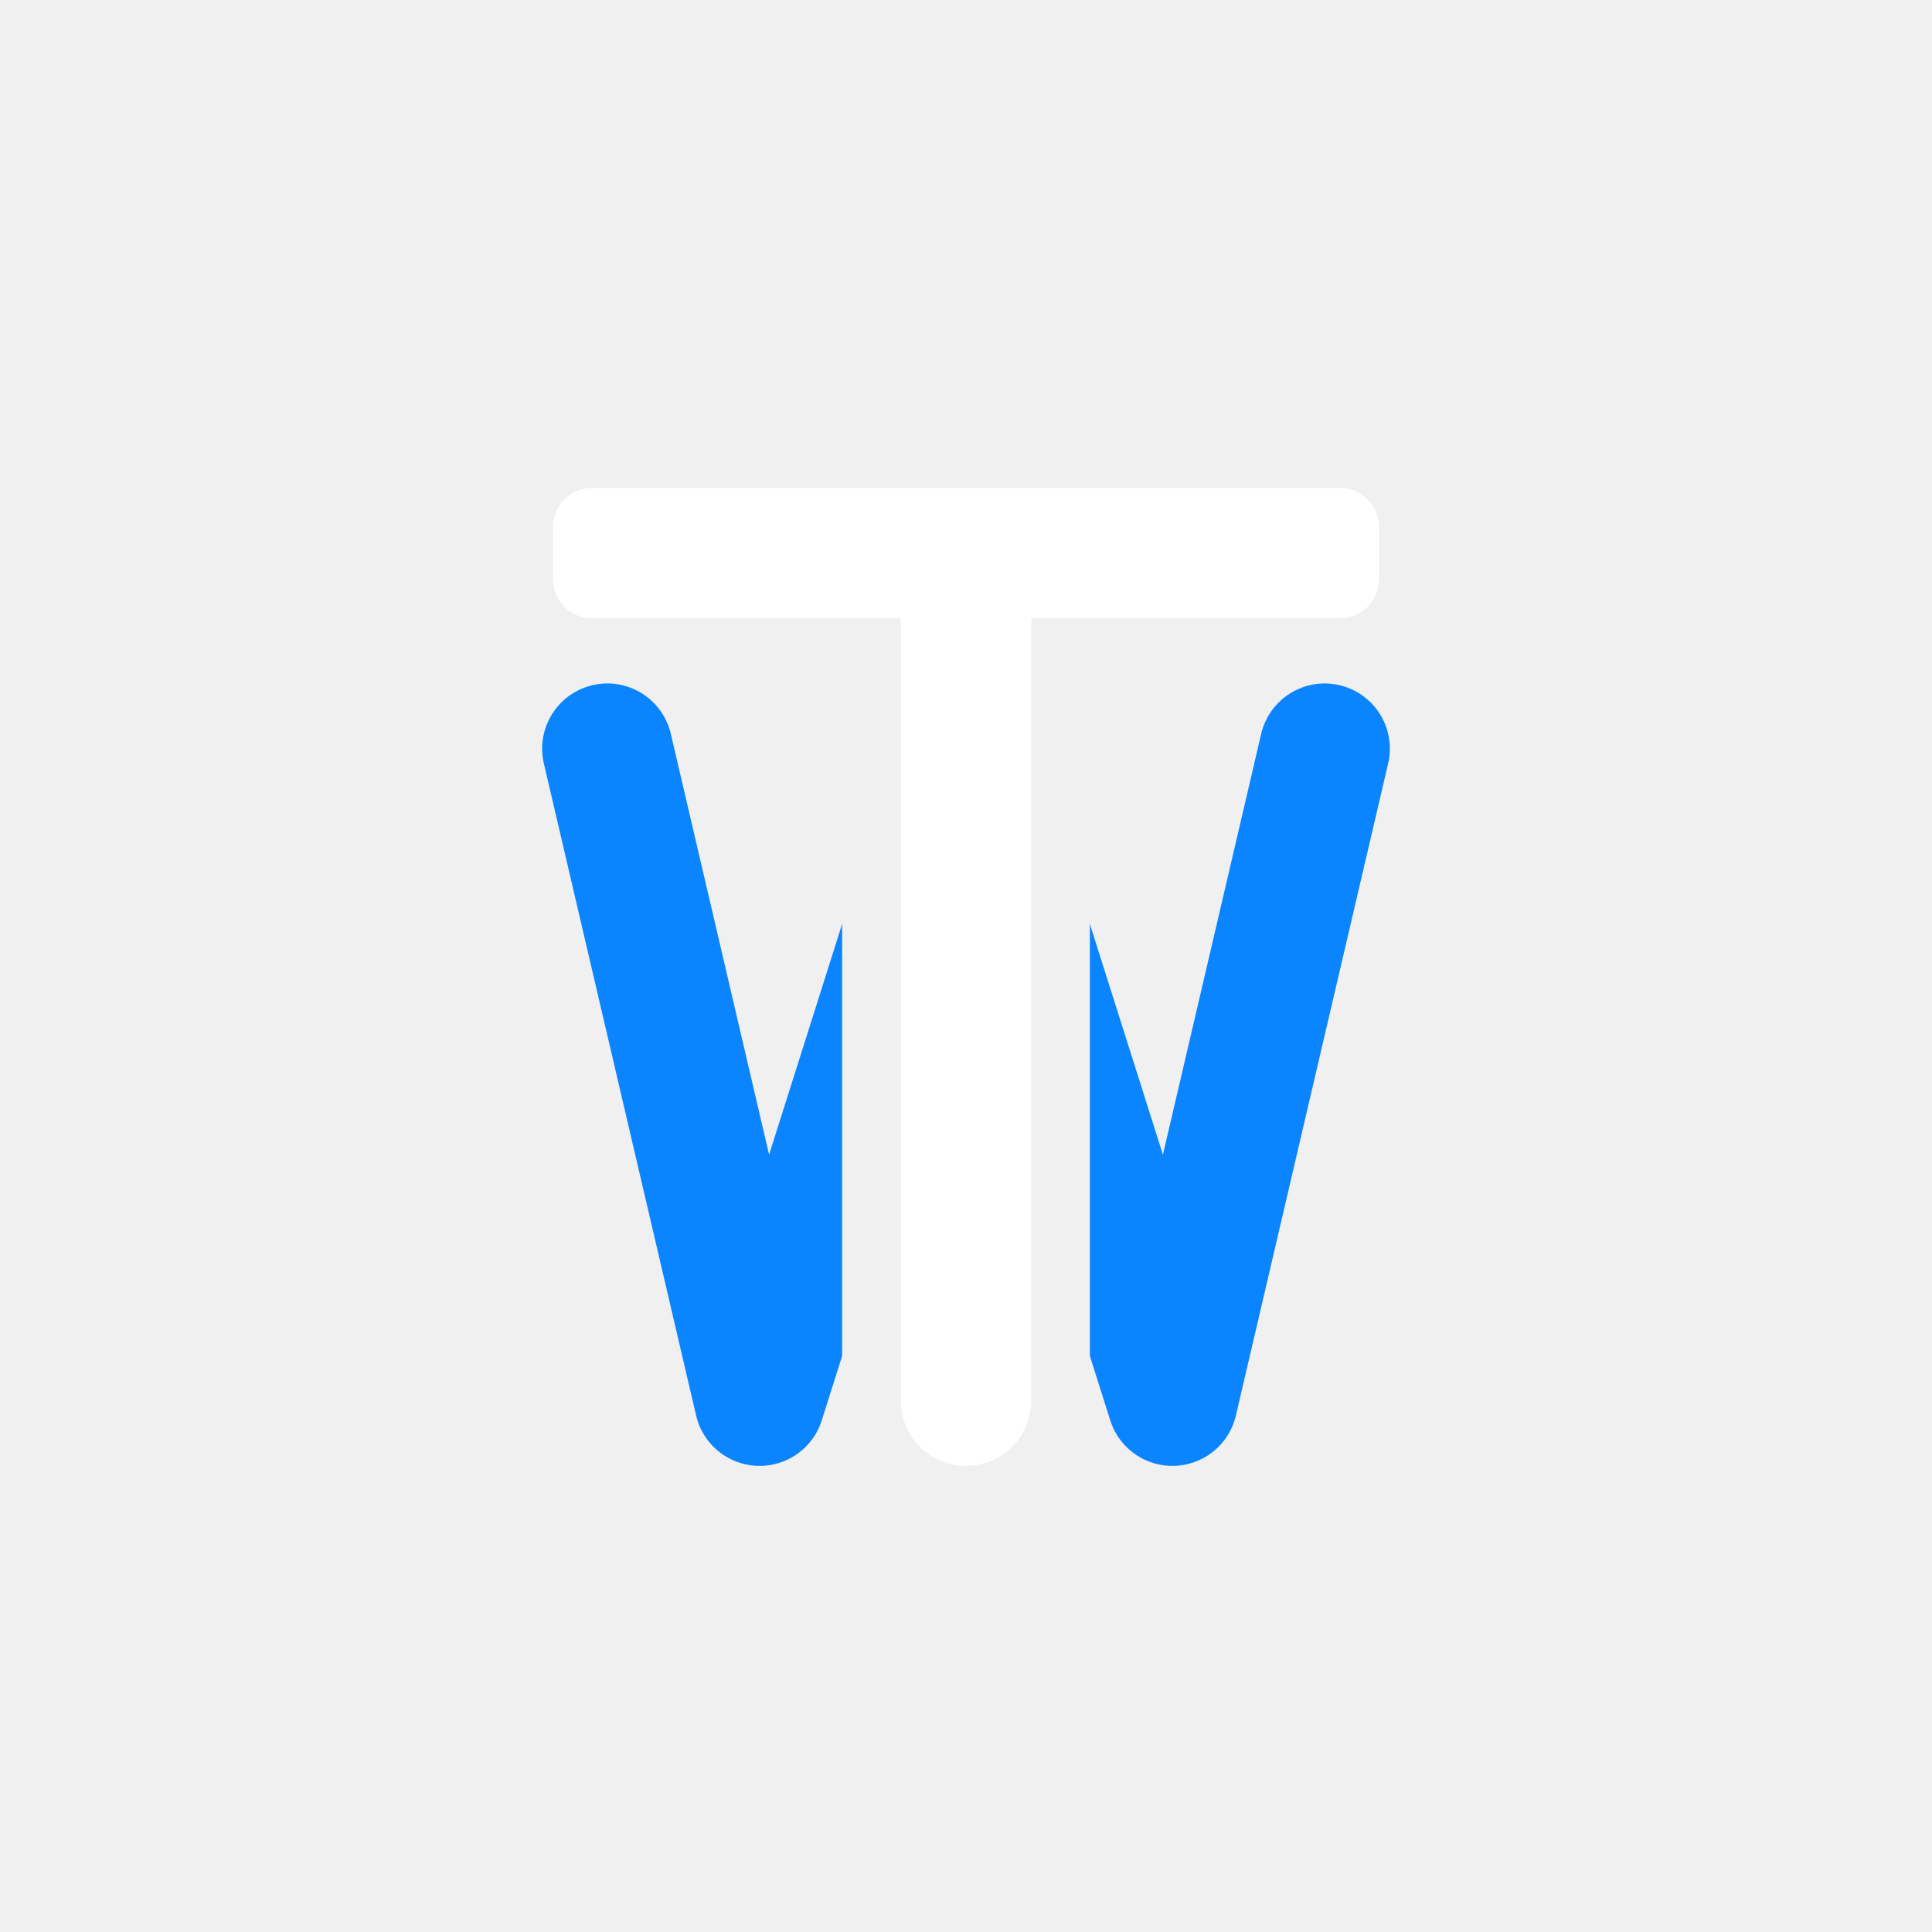
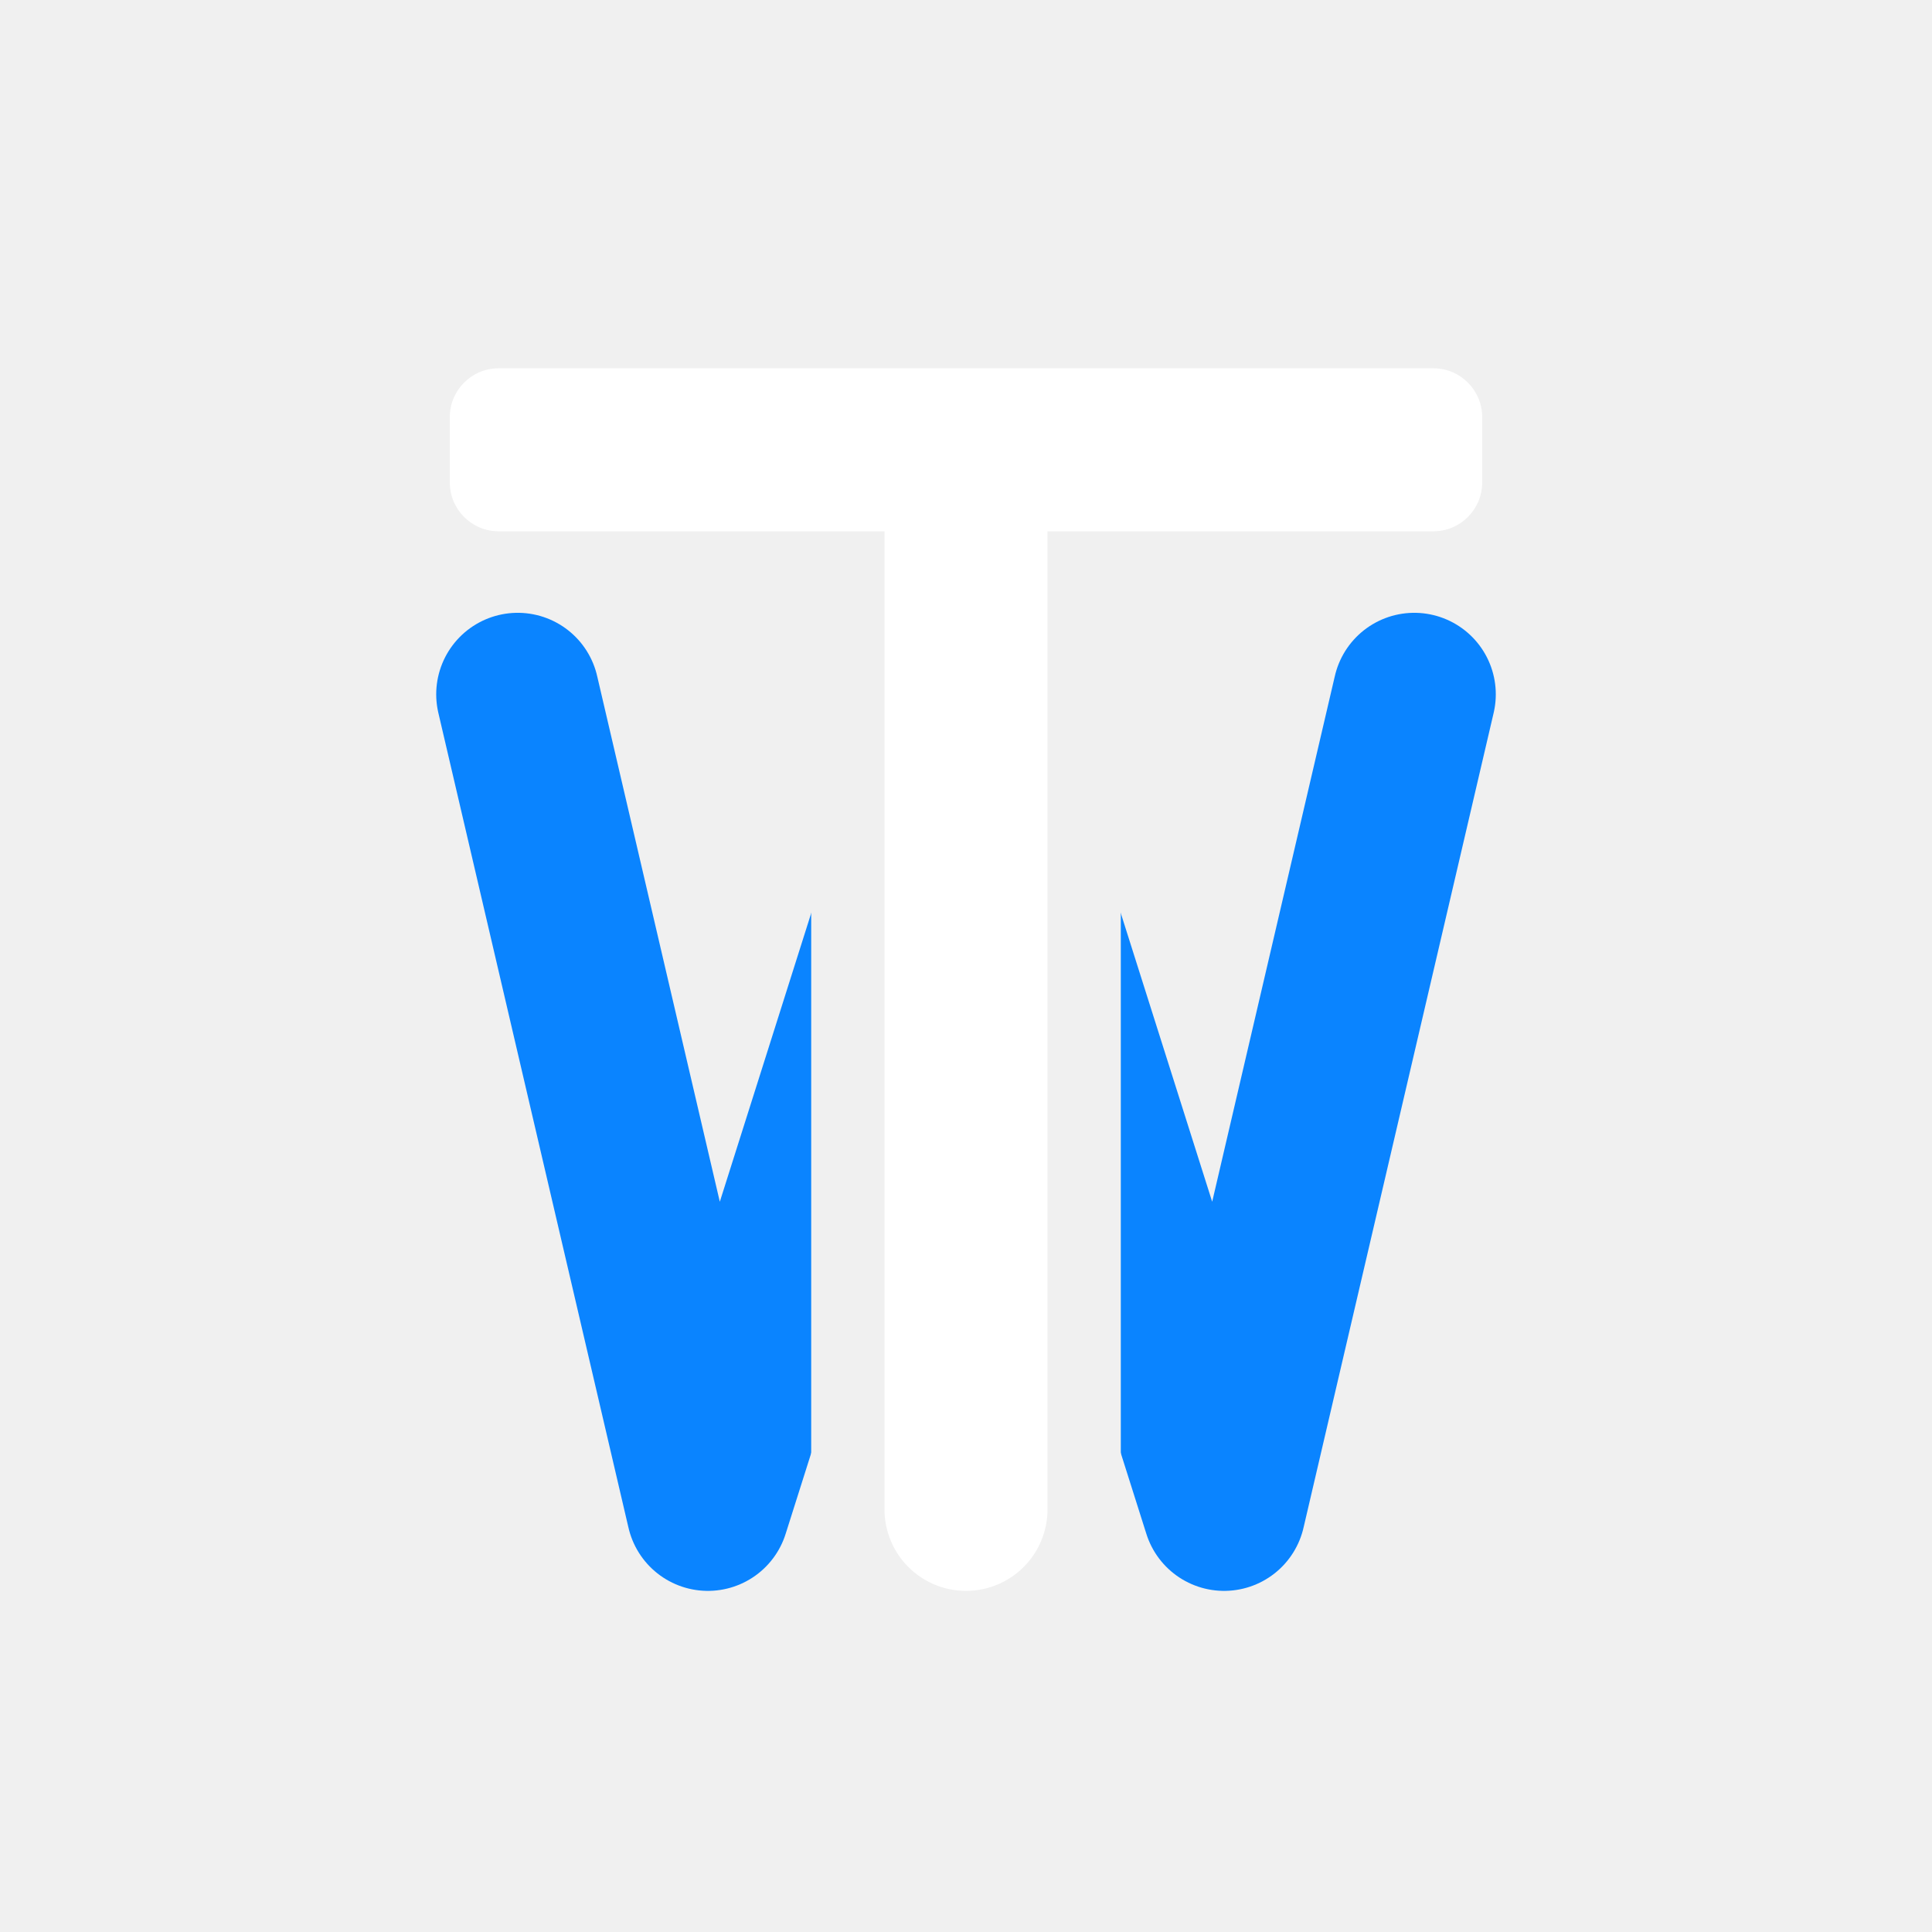
<svg xmlns="http://www.w3.org/2000/svg" width="1024" height="1024" viewBox="0 0 1024 1024">
  <defs>
    <mask id="gap" maskUnits="userSpaceOnUse" x="0" y="0" width="1024" height="1024">
      <rect width="1024" height="1024" fill="#fff" />
-       <line x1="512.0" y1="339.2" x2="512.0" y2="742.4" stroke="#000" stroke-width="131.3" stroke-linecap="round" />
+       <line x1="512.0" y1="296.0" x2="512.0" y2="800.0" stroke="#000" stroke-width="164.1" stroke-linecap="round" />
    </mask>
  </defs>
-   <polyline mask="url(#gap)" points="321.9,396.8 402.6,742.4 512.0,396.8 621.4,742.4 702.1,396.8" fill="none" stroke="#0A84FF" stroke-width="69.1" stroke-linecap="round" stroke-linejoin="round" />
-   <line x1="512.0" y1="310.4" x2="512.0" y2="742.4" stroke="#FFFFFF" stroke-width="69.1" stroke-linecap="round" />
-   <rect x="293.1" y="258.6" width="437.8" height="69.1" rx="20.7" fill="#FFFFFF" />
+   <polyline mask="url(#gap)" points="274.4,368.0 375.2,800.0 512.0,368.0 648.8,800.0 749.6,368.0" fill="none" stroke="#0A84FF" stroke-width="86.4" stroke-linecap="round" stroke-linejoin="round" />
+   <line x1="512.0" y1="260.0" x2="512.0" y2="800.0" stroke="#FFFFFF" stroke-width="86.4" stroke-linecap="round" />
+   <rect x="238.4" y="195.2" width="547.2" height="86.4" rx="25.9" fill="#FFFFFF" />
</svg>
